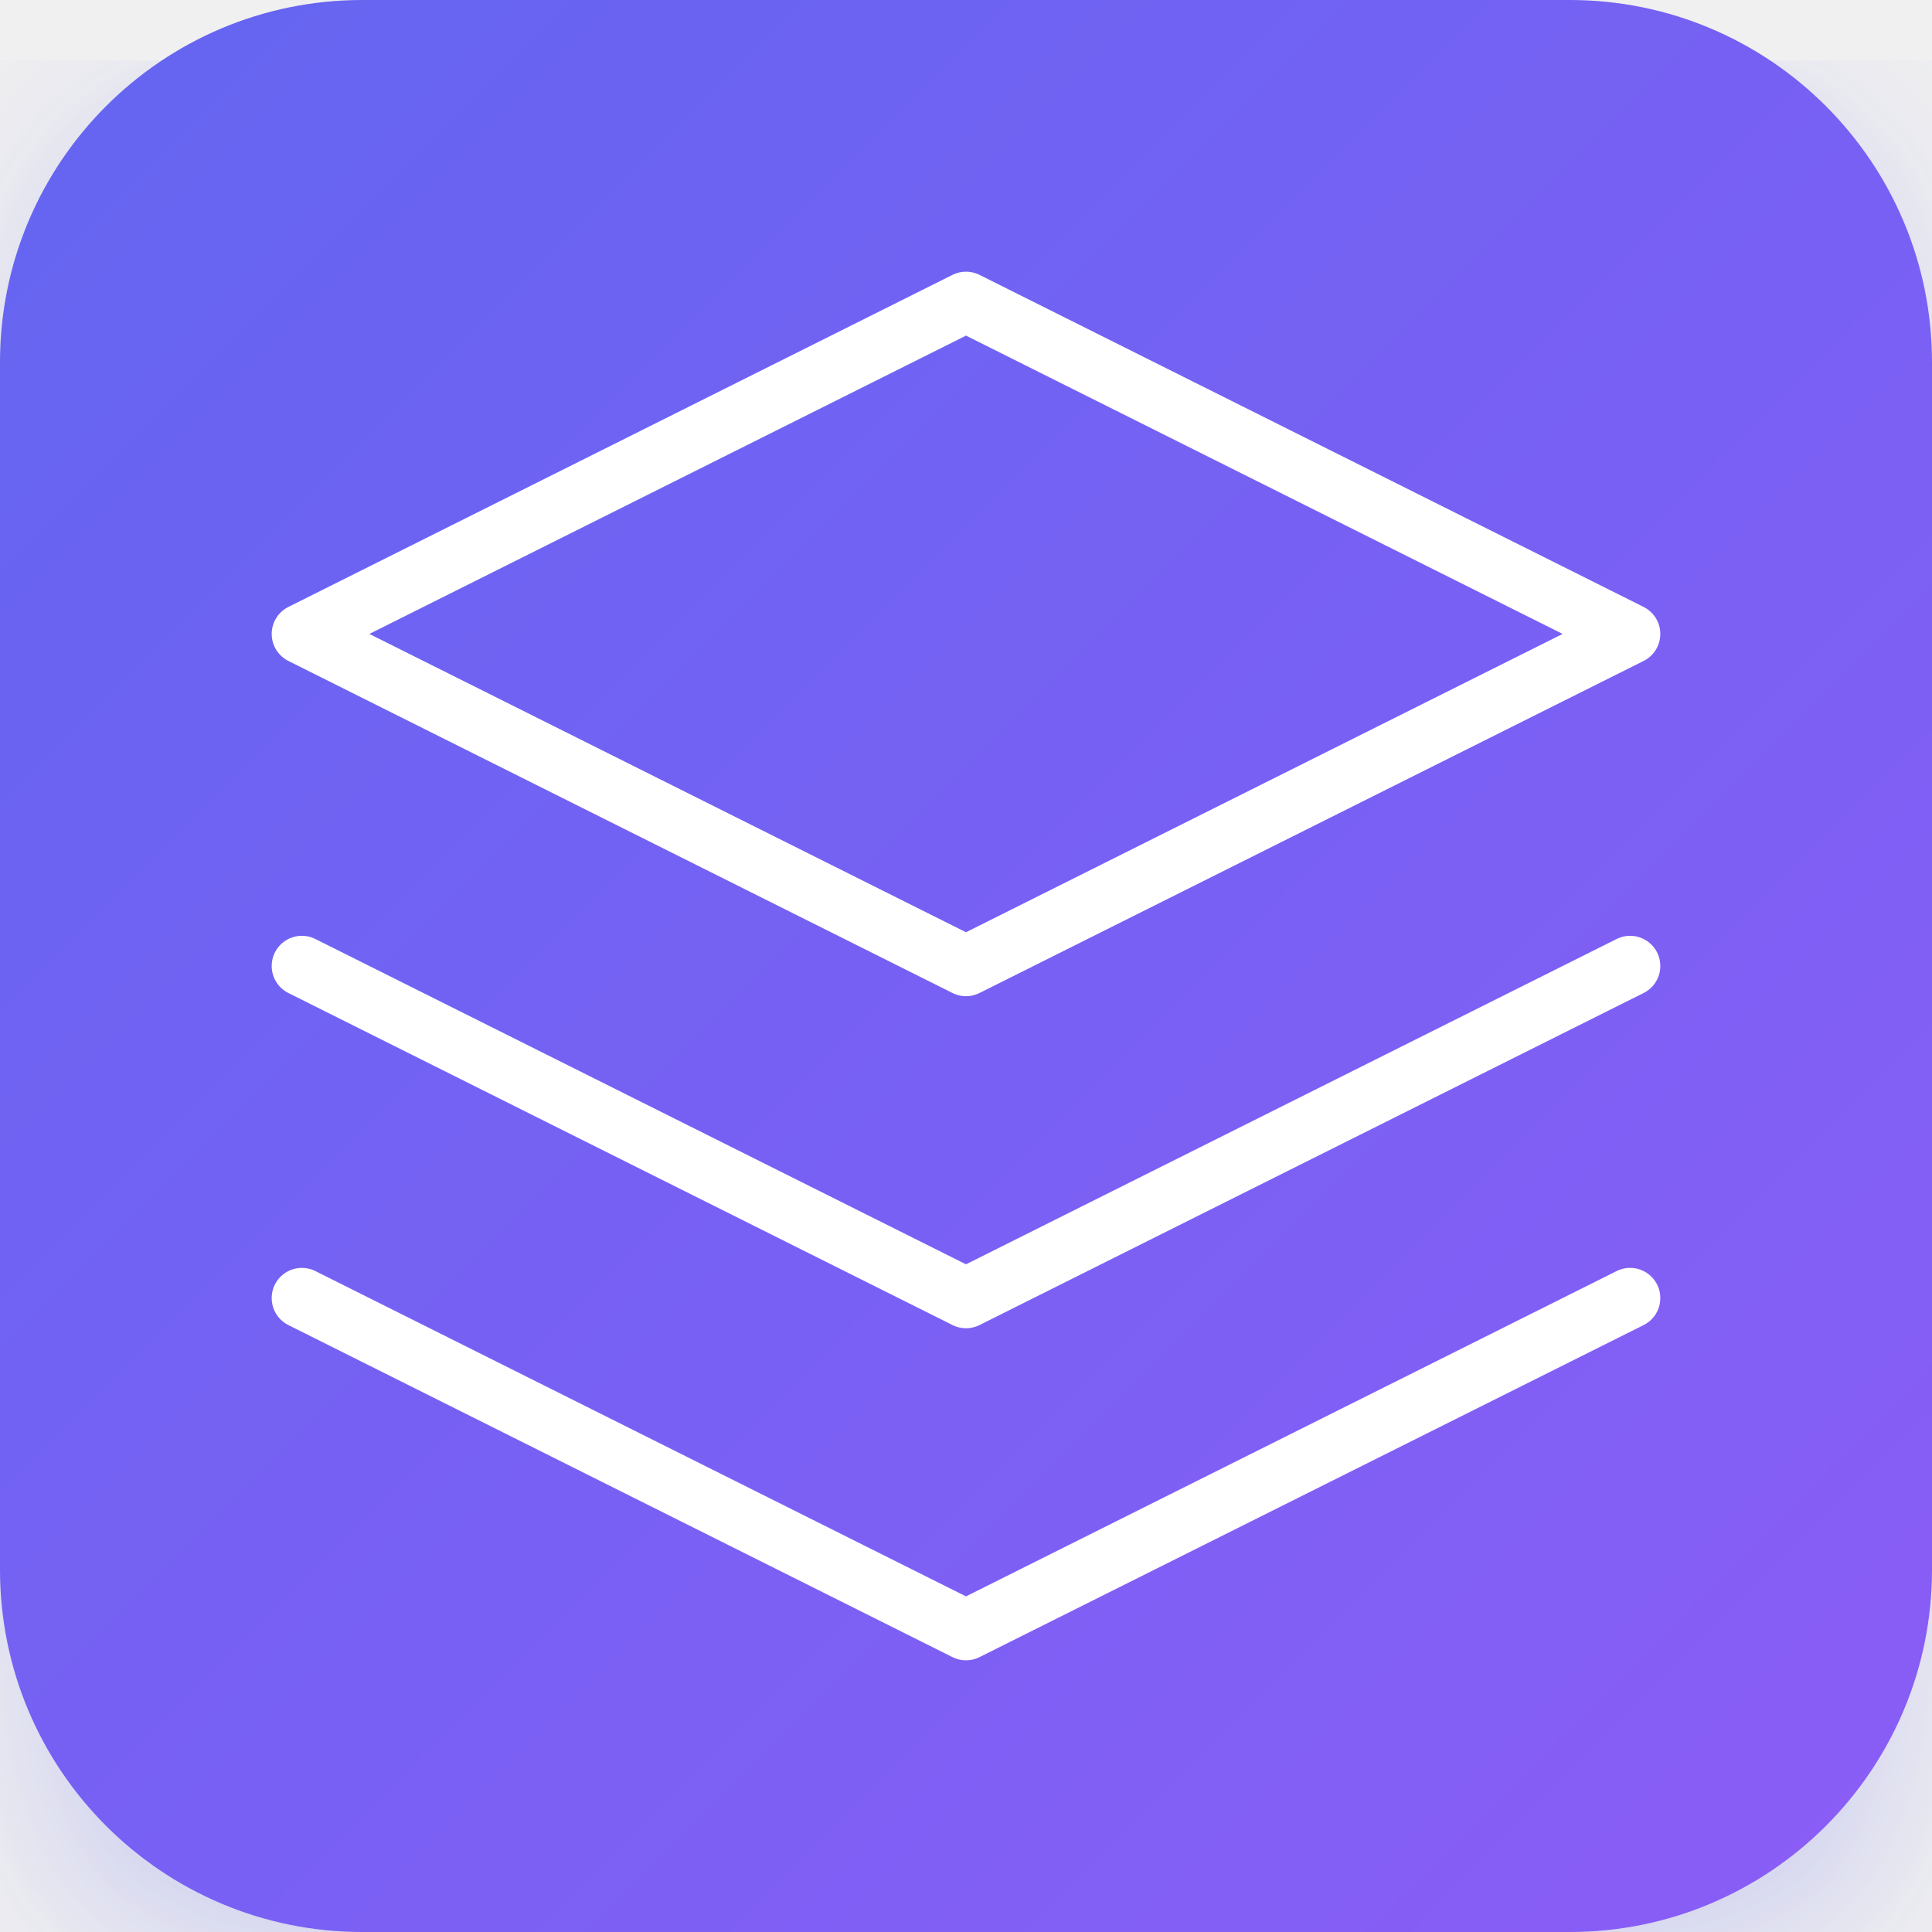
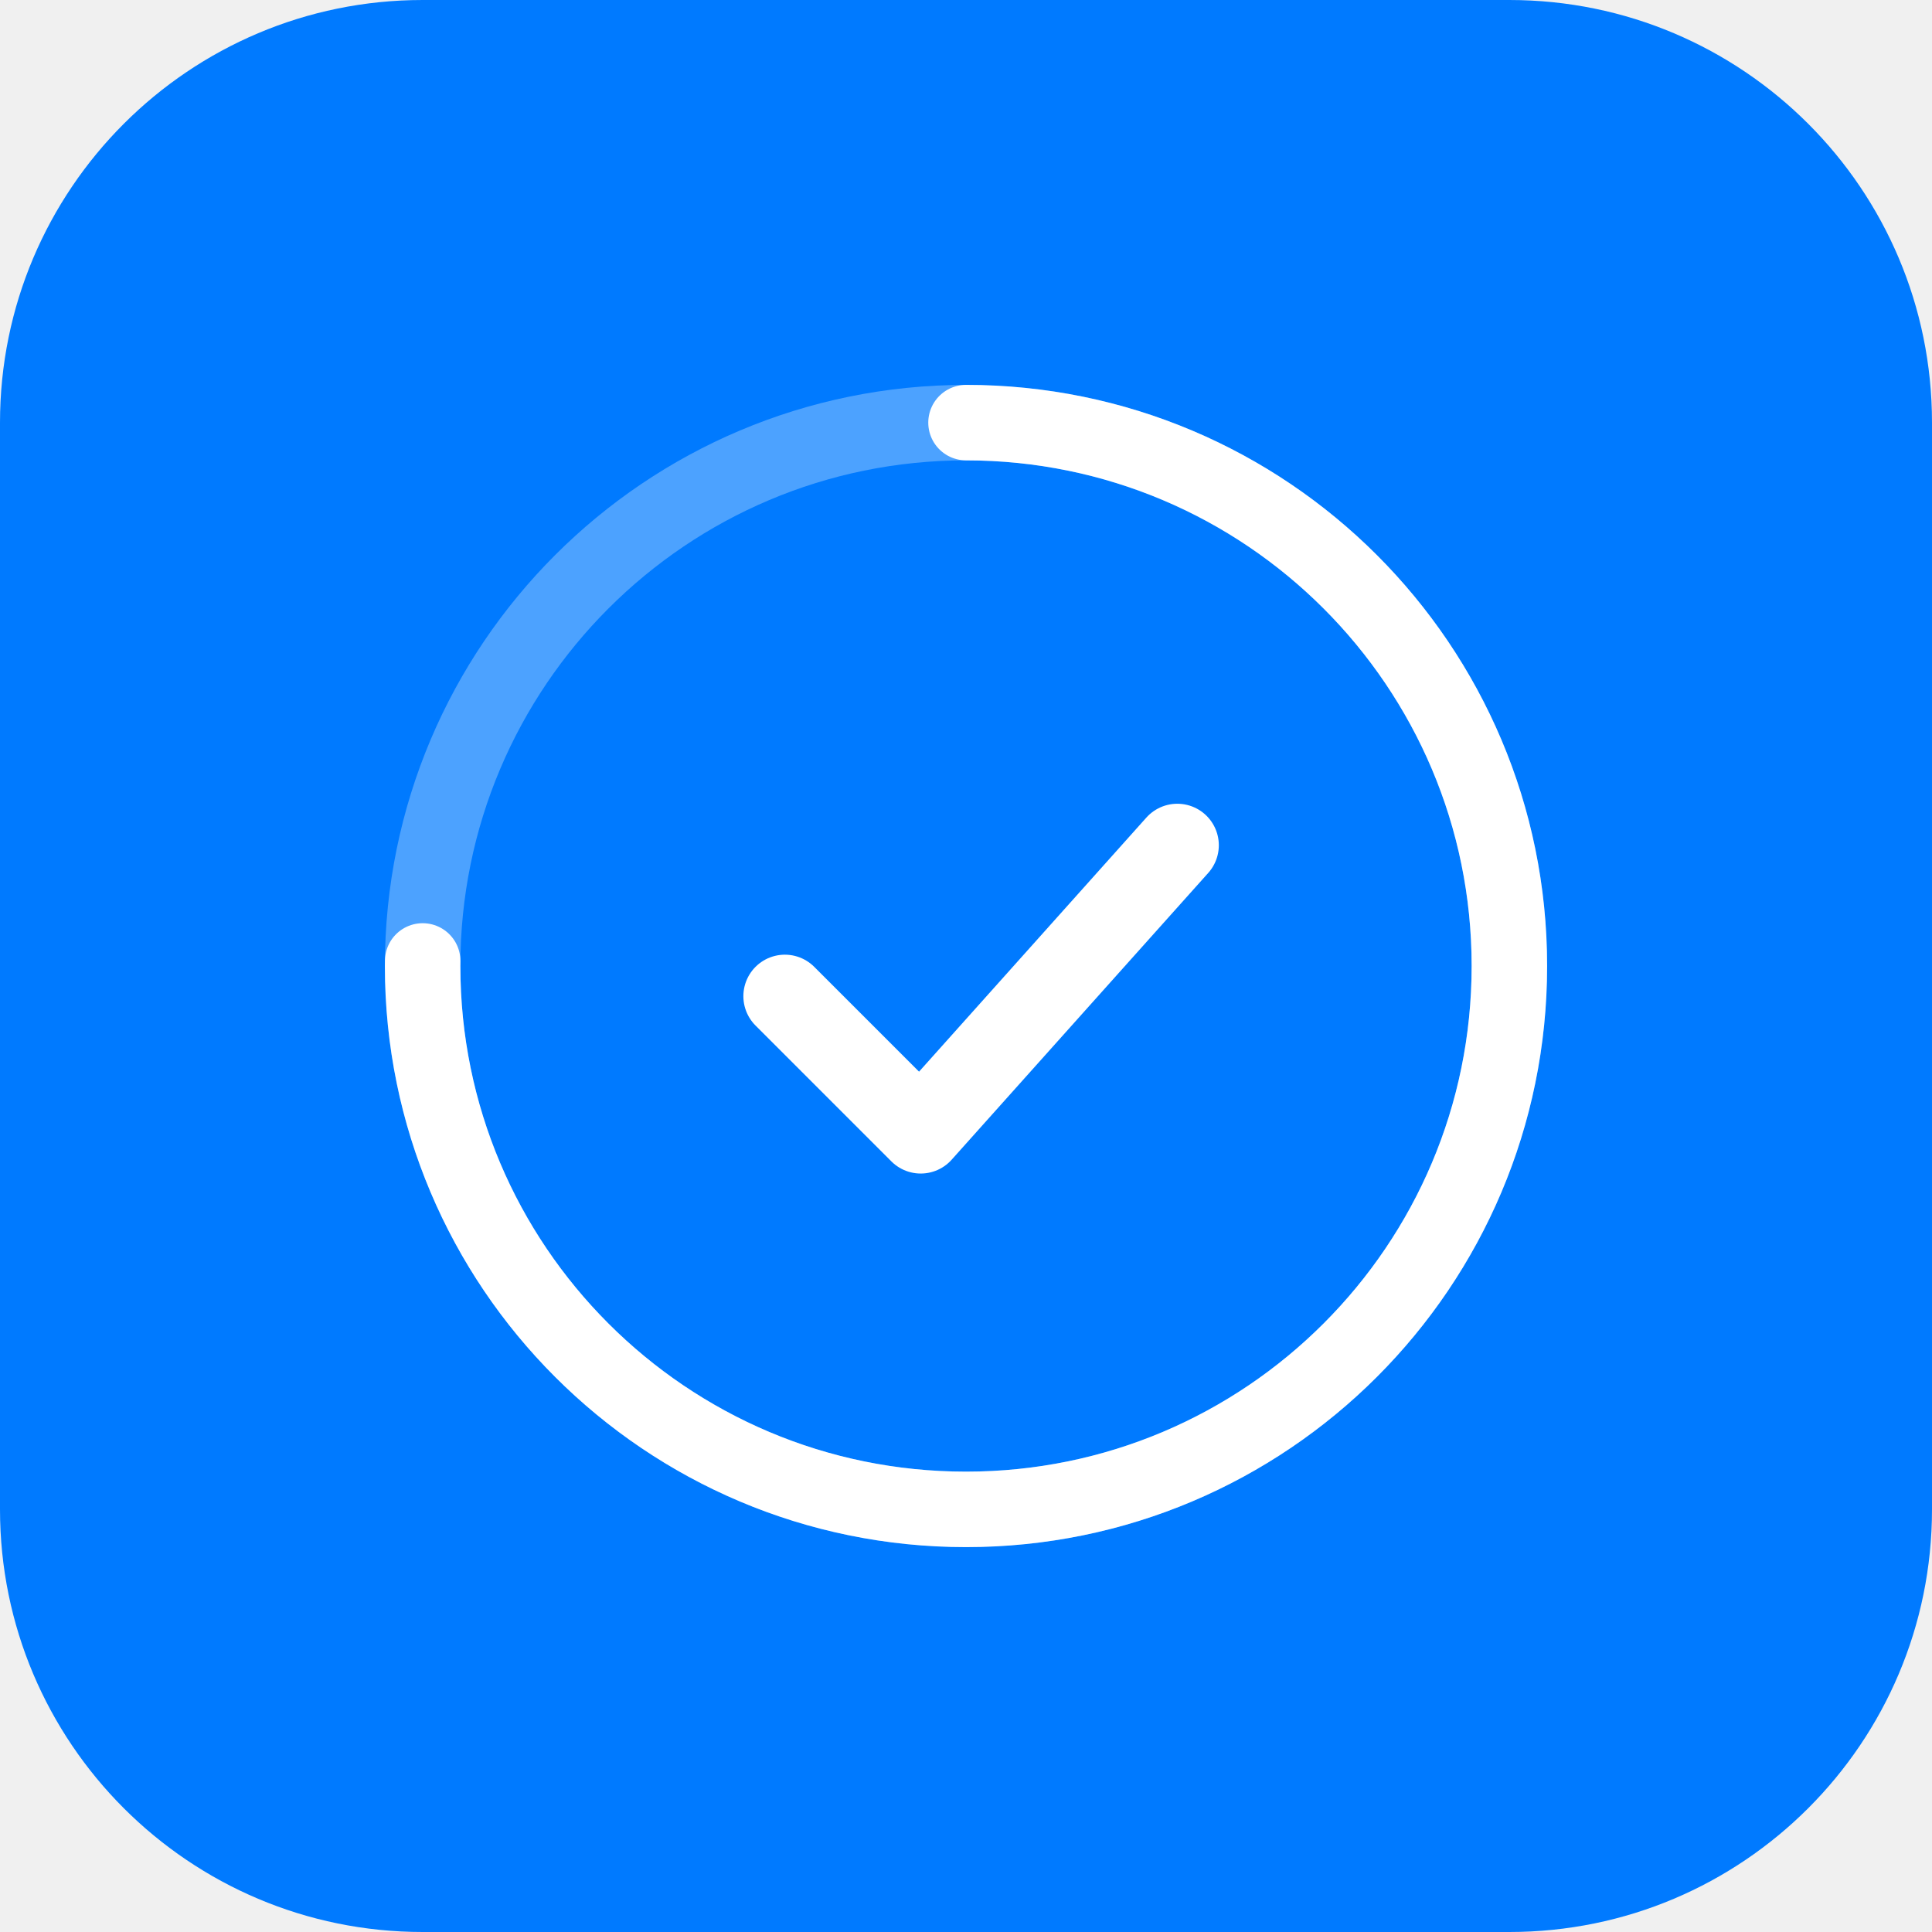
<svg xmlns="http://www.w3.org/2000/svg" width="128" height="128" viewBox="0 0 128 128">
-   <defs>
-     <linearGradient id="grad128" x1="0%" y1="0%" x2="100%" y2="100%">
-       <stop offset="0%" style="stop-color:#6366f1" />
-       <stop offset="100%" style="stop-color:#8b5cf6" />
-     </linearGradient>
-     <filter id="shadow" x="-20%" y="-20%" width="140%" height="140%">
-       <feDropShadow dx="0" dy="4" stdDeviation="8" flood-color="#6366f1" flood-opacity="0.3" />
-     </filter>
-   </defs>
-   <rect width="128" height="128" rx="24" fill="url(#grad128)" filter="url(#shadow)" />
-   <path d="M64 20L20 42L64 64L108 42L64 20Z" fill="none" stroke="white" stroke-width="4" stroke-linecap="round" stroke-linejoin="round" />
-   <path d="M20 86L64 108L108 86" fill="none" stroke="white" stroke-width="4" stroke-linecap="round" stroke-linejoin="round" />
-   <path d="M20 64L64 86L108 64" fill="none" stroke="white" stroke-width="4" stroke-linecap="round" stroke-linejoin="round" />
+   <rect width="128" height="128" rx="28" fill="#007AFF" />
+   <g transform="translate(64,64)">
+     <circle cx="0" cy="0" r="36" fill="none" stroke="rgba(255,255,255,0.3)" stroke-width="5" />
+     <circle cx="0" cy="0" r="36" fill="none" stroke="white" stroke-width="5" stroke-linecap="round" stroke-dasharray="170 226" transform="rotate(-90)" />
+     <polyline points="-12,2 -3,11 14,-8" fill="none" stroke="white" stroke-width="5.5" stroke-linecap="round" stroke-linejoin="round" />
+   </g>
</svg>
